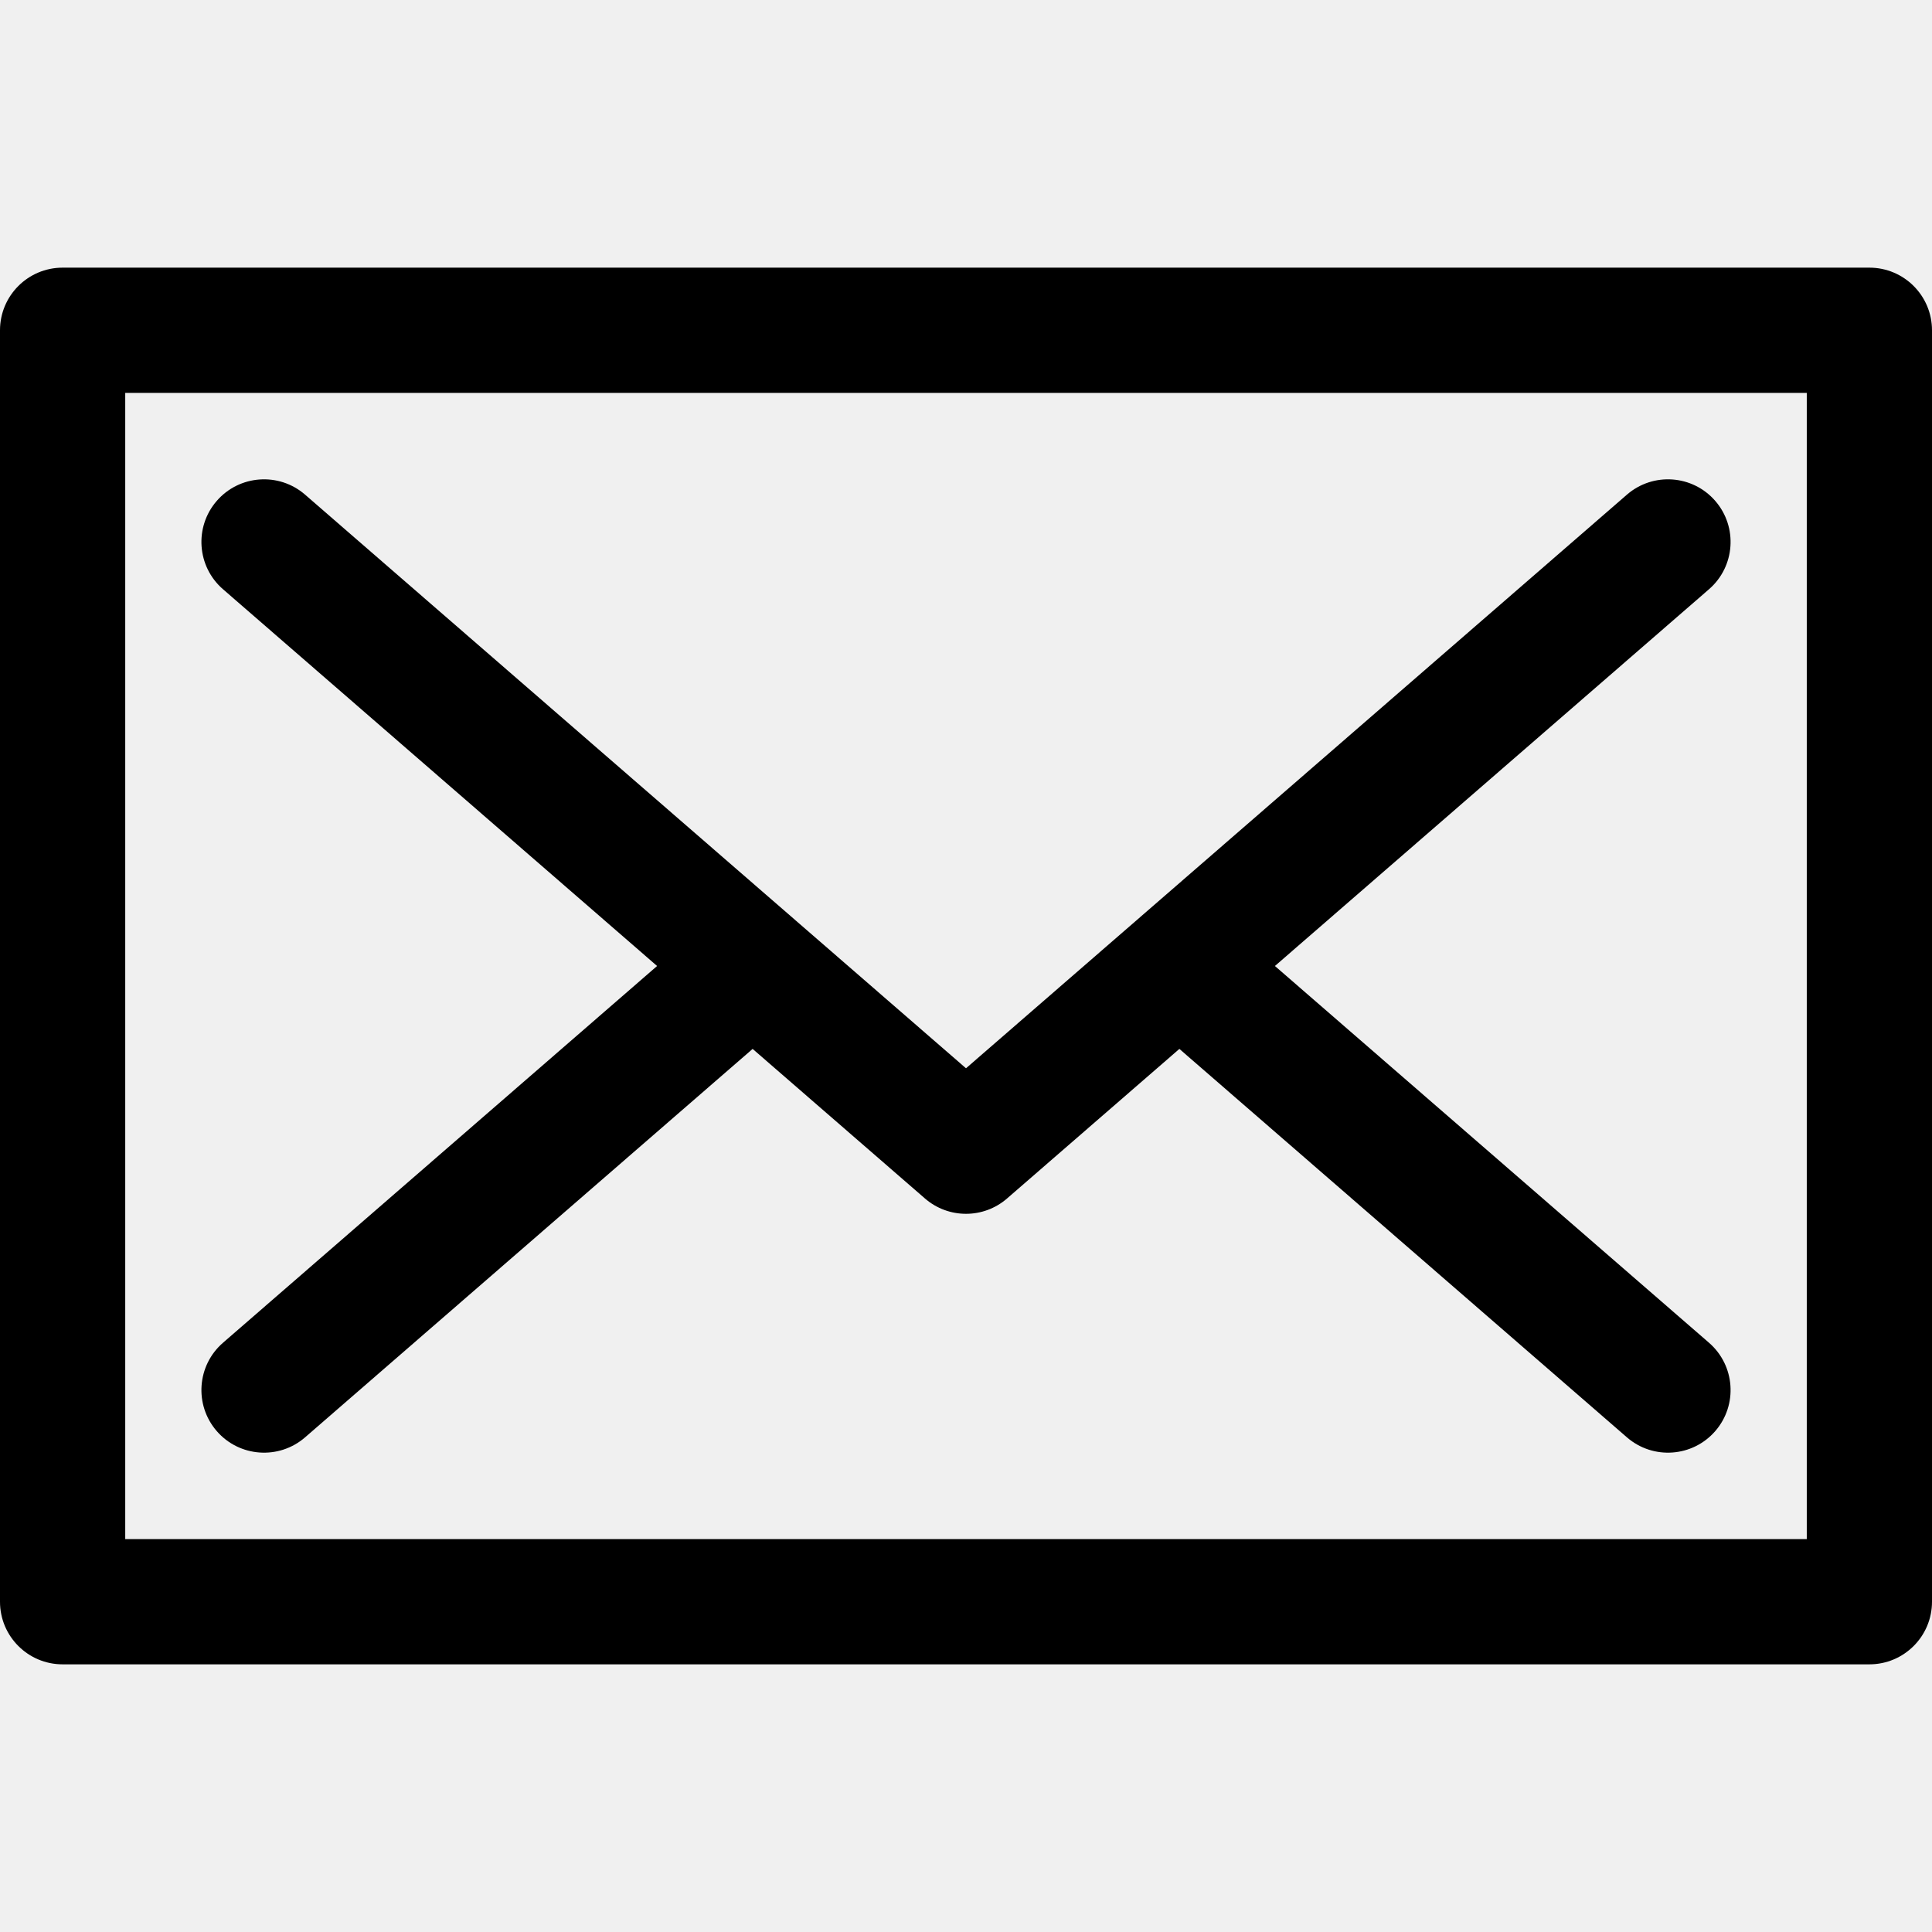
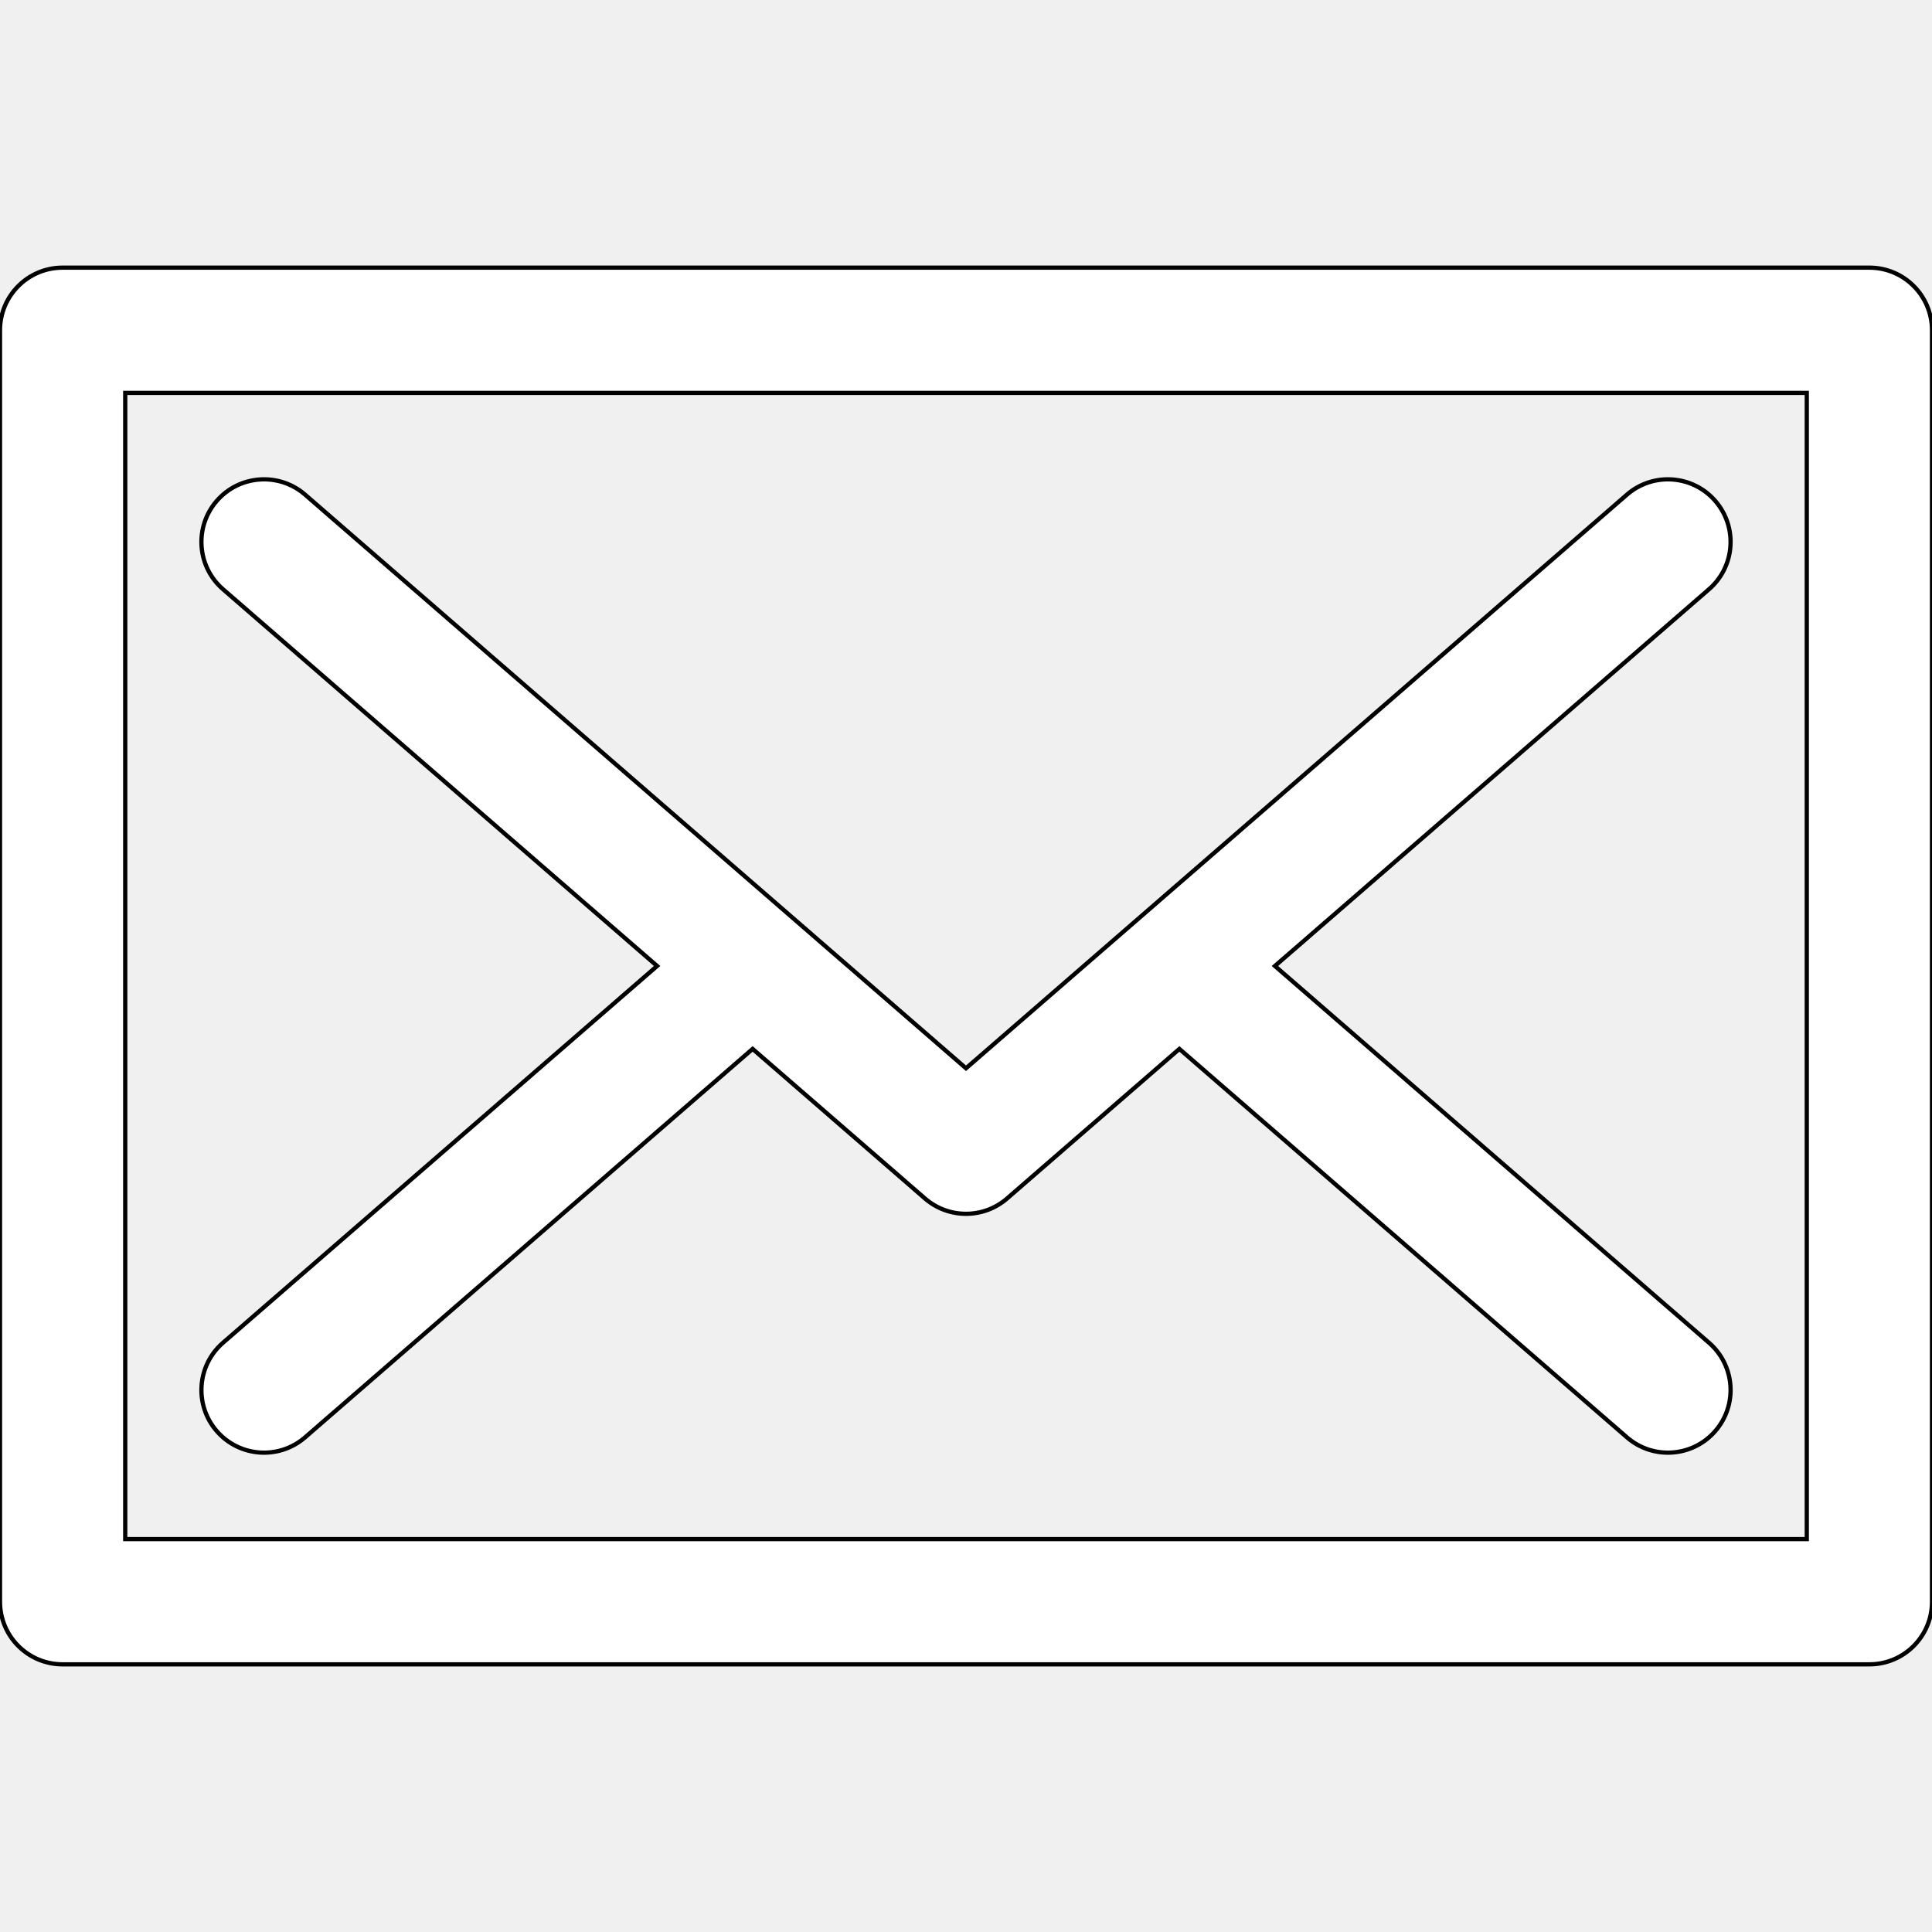
- <svg xmlns="http://www.w3.org/2000/svg" version="1.1" id="Layer_1" x="0px" y="0px" viewBox="0 0 455.861 455.861" style="enable-background:new 0 0 455.861 455.861;" xml:space="preserve">
+ <svg xmlns="http://www.w3.org/2000/svg" width="455.861" height="455.861" xml:space="preserve" version="1.1">
  <g>
-     <g>
-       <g>
-         <path d="M52.616,139.032l102.427,88.898L52.616,316.828c-6.162,5.349-6.823,14.68-1.474,20.843     c5.349,6.162,14.68,6.821,20.842,1.474l105.6-91.651l40.663,35.292c2.778,2.411,6.231,3.616,9.684,3.616s6.906-1.205,9.684-3.616     l40.663-35.292l105.6,91.651c6.162,5.348,15.493,4.688,20.842-1.474c5.349-6.163,4.688-15.494-1.474-20.843L300.819,227.93     l102.427-88.898c6.163-5.349,6.823-14.68,1.474-20.843c-5.349-6.163-14.682-6.822-20.842-1.474     c-8.592,7.457-146.799,127.408-155.947,135.348c-9.151-7.942-147.358-127.893-155.947-135.348     c-6.162-5.348-15.494-4.687-20.842,1.474C45.793,124.352,46.454,133.683,52.616,139.032z" />
-         <path d="M441.088,63.154H14.774C6.615,63.154,0,69.77,0,77.929v300.003c0,8.16,6.615,14.774,14.774,14.774h426.313     c8.16,0,14.774-6.614,14.774-14.774V77.929C455.862,69.77,449.248,63.154,441.088,63.154z M426.314,363.157h-0.001H29.549V92.703     h396.765V363.157z" />
+     <g id="svg_1">
+       <g id="svg_2">
+         <g id="svg_3">
+           <path stroke="#000" fill="#fff" id="svg_4" d="m52.616,139.032l102.427,88.898l-102.427,88.898c-6.162,5.349 -6.823,14.68 -1.474,20.843c5.349,6.162 14.68,6.821 20.842,1.474l105.6,-91.651l40.663,35.292c2.778,2.411 6.231,3.616 9.684,3.616s6.906,-1.205 9.684,-3.616l40.663,-35.292l105.6,91.651c6.162,5.348 15.493,4.688 20.842,-1.474c5.349,-6.163 4.688,-15.494 -1.474,-20.843l-102.427,-88.898l102.427,-88.898c6.163,-5.349 6.823,-14.68 1.474,-20.843c-5.349,-6.163 -14.682,-6.822 -20.842,-1.474c-8.592,7.457 -146.799,127.408 -155.947,135.348c-9.151,-7.942 -147.358,-127.893 -155.947,-135.348c-6.162,-5.348 -15.494,-4.687 -20.842,1.474c-5.349,6.163 -4.688,15.494 1.474,20.843z" />
+           <path stroke="#000" fill="#fff" id="svg_5" d="m441.088,63.154l-426.314,0c-8.159,0 -14.774,6.616 -14.774,14.775l0,300.003c0,8.16 6.615,14.774 14.774,14.774l426.313,0c8.16,0 14.774,-6.614 14.774,-14.774l0,-300.003c0.001,-8.159 -6.613,-14.775 -14.773,-14.775zm-14.774,300.003l-0.001,0l-396.764,0l0,-270.454l396.765,0l0,270.454z" />
+         </g>
      </g>
    </g>
+     <g id="svg_6" />
+     <g id="svg_7" />
+     <g id="svg_8" />
+     <g id="svg_9" />
+     <g id="svg_10" />
+     <g id="svg_11" />
+     <g id="svg_12" />
+     <g id="svg_13" />
+     <g id="svg_14" />
+     <g id="svg_15" />
+     <g id="svg_16" />
+     <g id="svg_17" />
+     <g id="svg_18" />
+     <g id="svg_19" />
+     <g id="svg_20" />
  </g>
-   <g>
- </g>
-   <g>
- </g>
-   <g>
- </g>
-   <g>
- </g>
-   <g>
- </g>
-   <g>
- </g>
-   <g>
- </g>
-   <g>
- </g>
-   <g>
- </g>
-   <g>
- </g>
-   <g>
- </g>
-   <g>
- </g>
-   <g>
- </g>
-   <g>
- </g>
-   <g>
- </g>
</svg>
